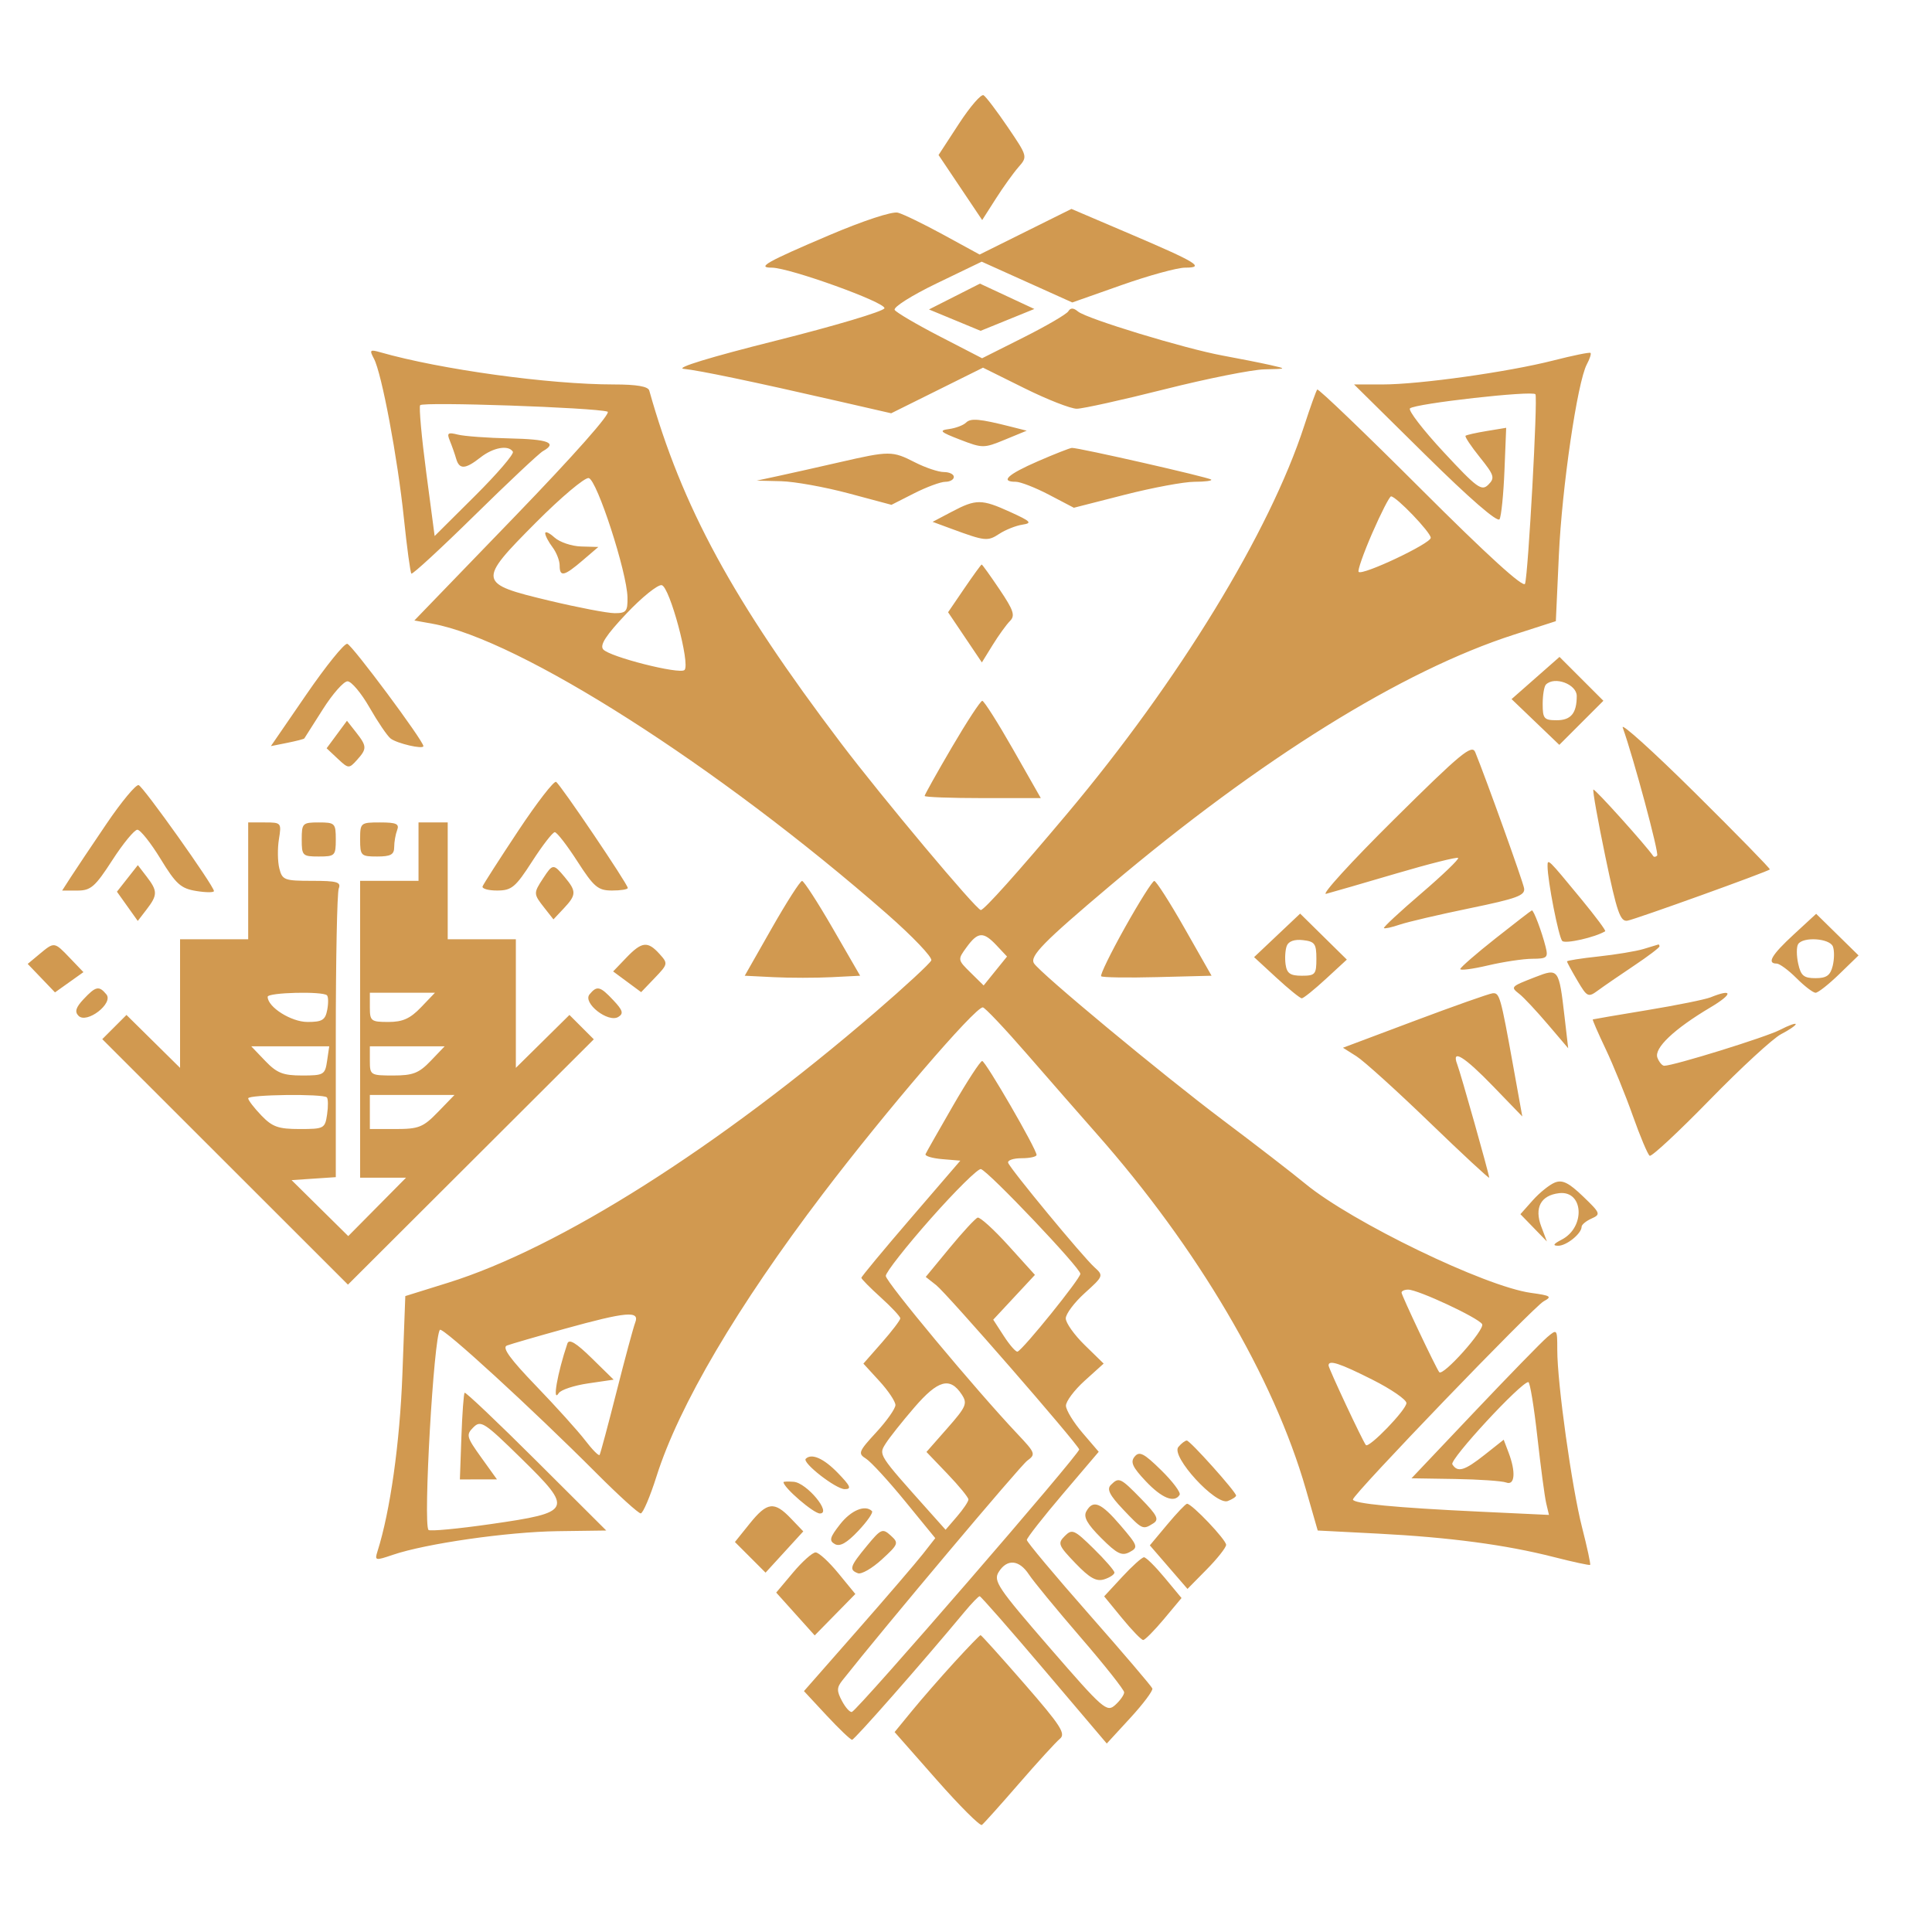
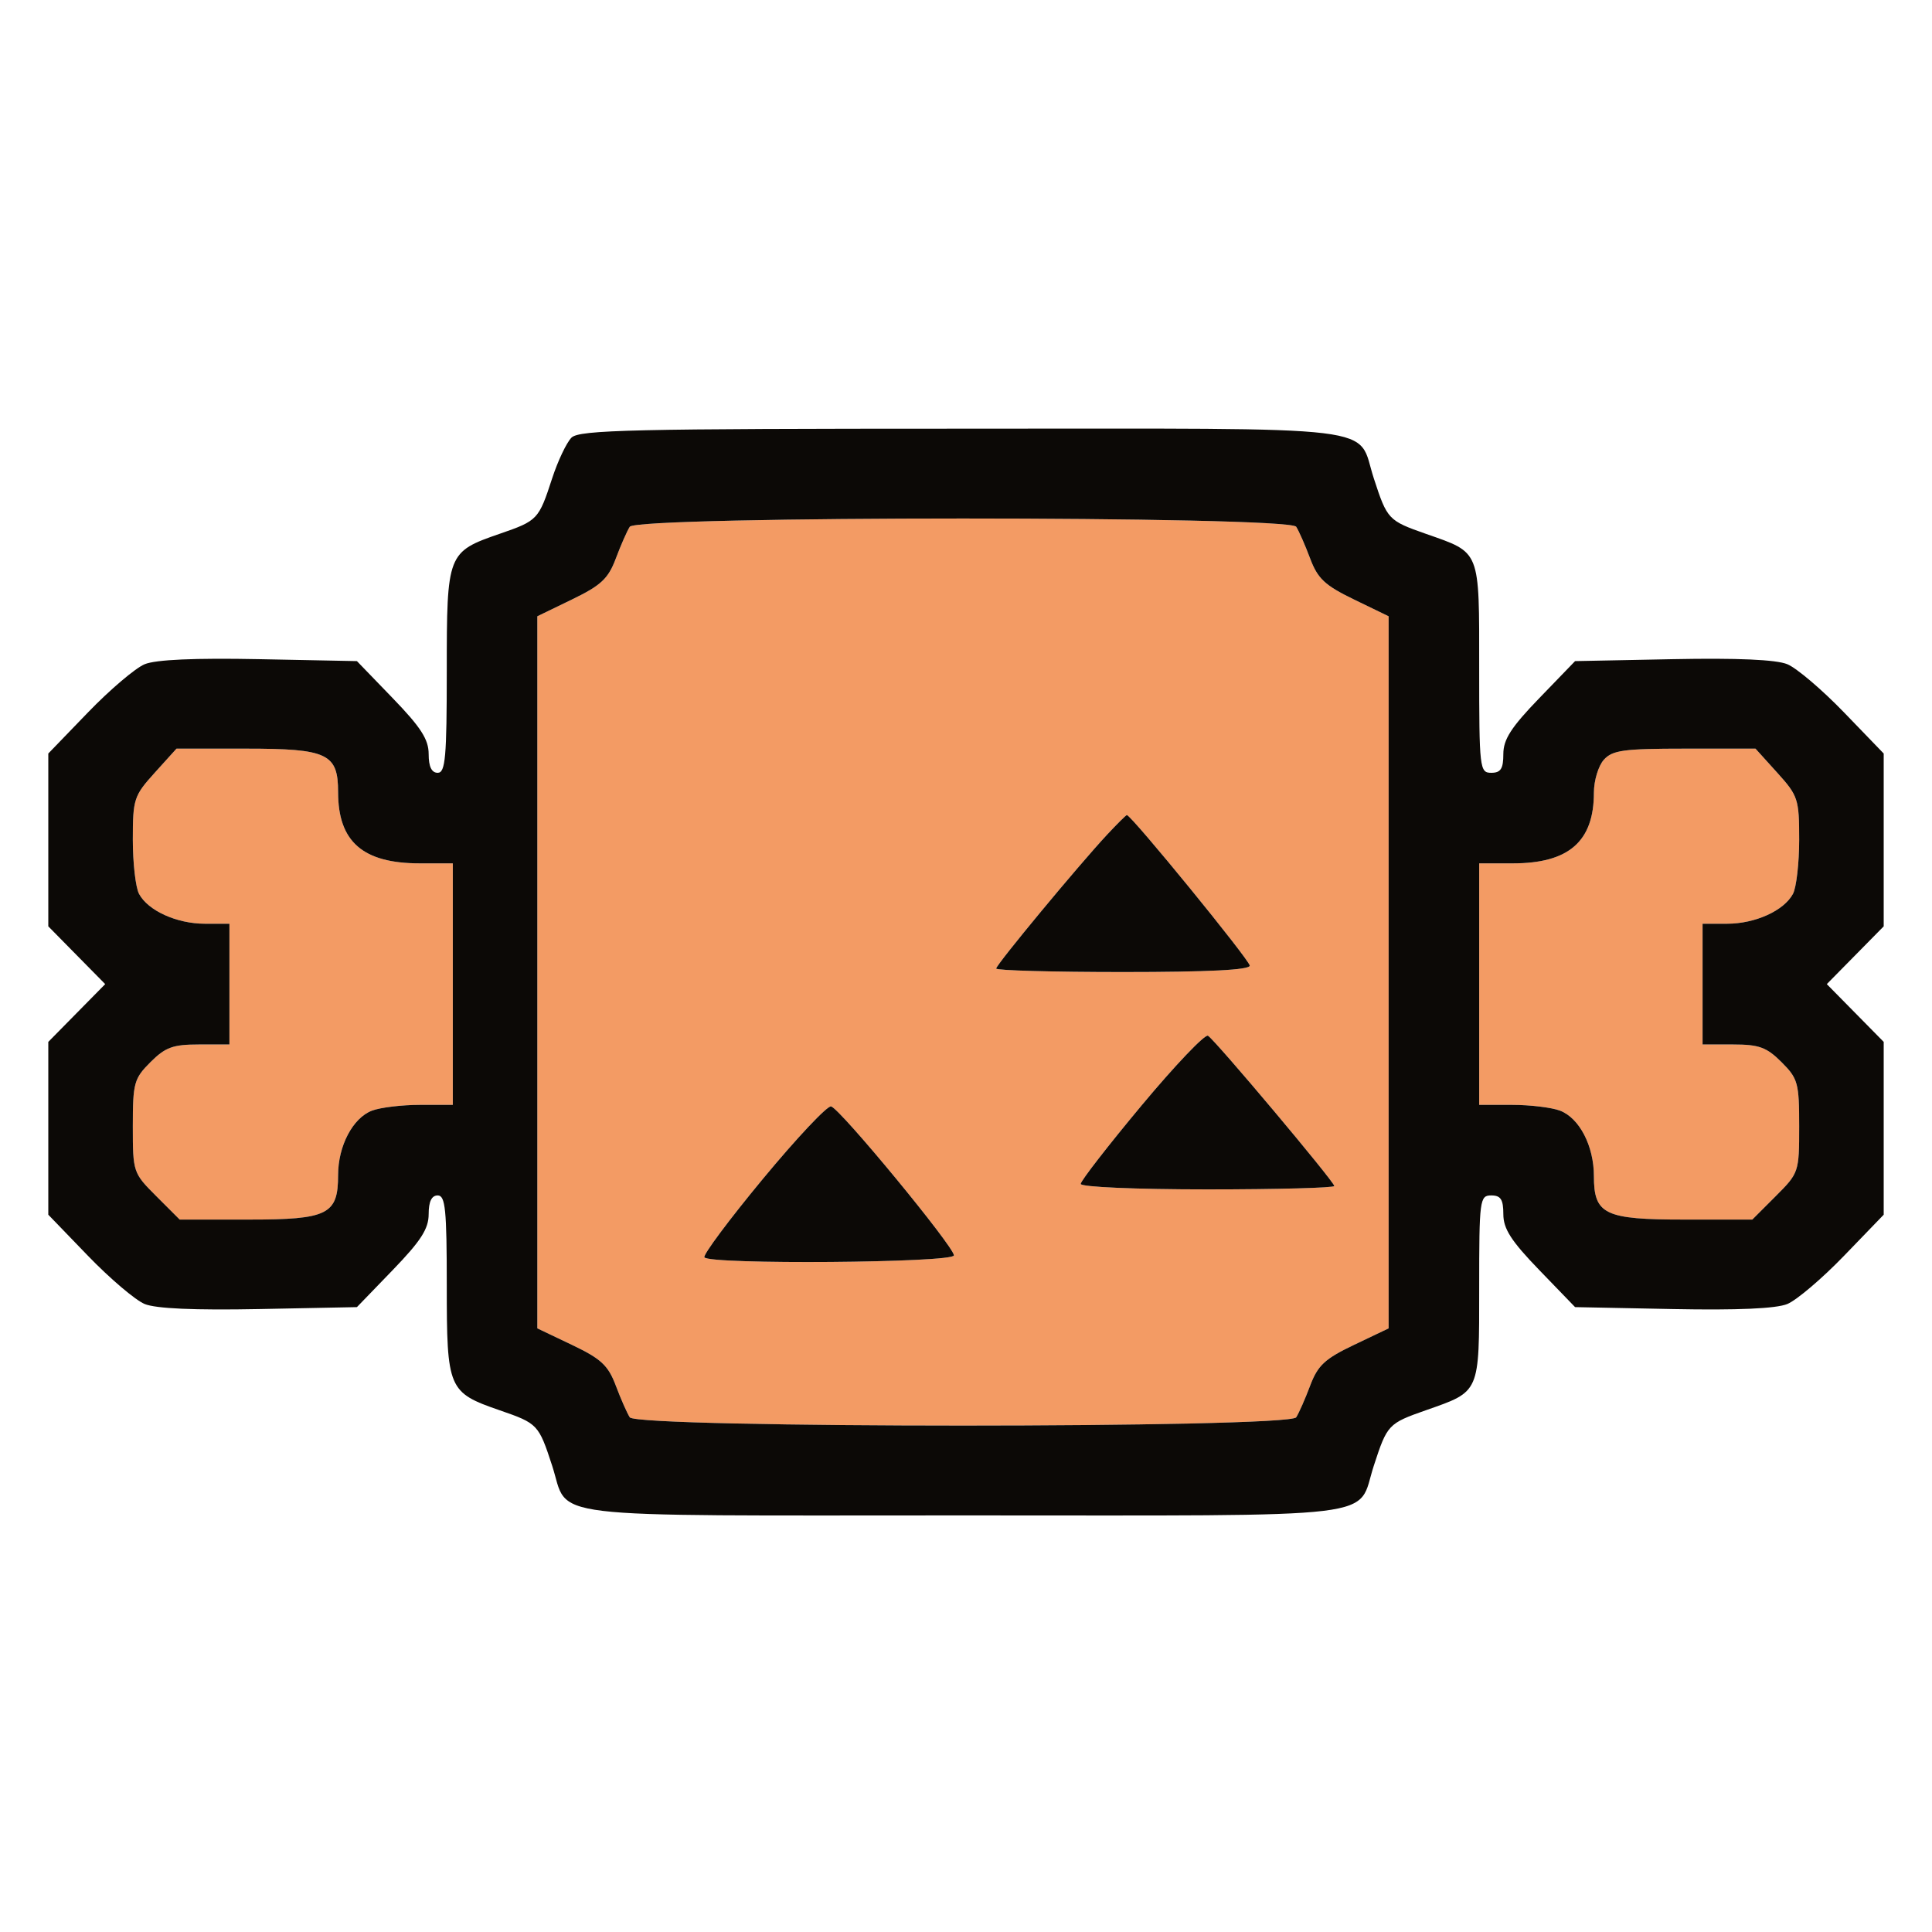
- <svg xmlns="http://www.w3.org/2000/svg" width="397" height="397" viewBox="0 0 397 397" version="1.1">
-   <path d="M 197.041 25.437 L 192.860 31.854 197.343 38.537 L 201.826 45.220 204.608 40.860 C 206.139 38.462, 208.245 35.526, 209.290 34.335 C 211.175 32.186, 211.159 32.124, 207.100 26.147 C 204.850 22.834, 202.608 19.875, 202.116 19.572 C 201.624 19.268, 199.341 21.907, 197.041 25.437 M 170.303 48.369 C 157.523 53.809, 155.417 55, 158.581 55 C 162.213 55, 182.108 62.173, 181.738 63.349 C 181.539 63.982, 171.504 66.975, 159.438 70 C 145.920 73.389, 138.651 75.614, 140.500 75.796 C 143.701 76.112, 154.755 78.422, 172.313 82.446 L 183.127 84.924 192.561 80.238 L 201.994 75.551 210.512 79.776 C 215.196 82.099, 220.035 83.996, 221.265 83.990 C 222.494 83.985, 230.623 82.185, 239.330 79.990 C 248.036 77.796, 257.261 75.953, 259.830 75.897 C 264.471 75.794, 264.478 75.788, 261 75.003 C 259.075 74.569, 254.689 73.698, 251.254 73.068 C 243.466 71.641, 223.310 65.503, 221.514 64.012 C 220.566 63.225, 219.985 63.215, 219.513 63.979 C 219.147 64.571, 215.014 66.981, 210.329 69.336 L 201.809 73.617 193.155 69.147 C 188.395 66.689, 184.207 64.233, 183.850 63.691 C 183.489 63.144, 187.327 60.714, 192.462 58.237 L 201.724 53.770 211.033 57.961 L 220.341 62.152 230.482 58.576 C 236.060 56.609, 241.923 55, 243.512 55 C 247.695 55, 245.986 53.948, 232.334 48.122 L 220.169 42.929 210.733 47.617 L 201.297 52.304 193.898 48.263 C 189.829 46.040, 185.600 43.987, 184.500 43.700 C 183.336 43.396, 177.403 45.348, 170.303 48.369 M 196.129 60.934 L 190.893 63.588 196.197 65.785 L 201.500 67.982 207.022 65.737 L 212.544 63.491 206.955 60.886 L 201.365 58.281 196.129 60.934 M 76.834 73.690 C 78.434 76.680, 81.706 94.101, 82.993 106.484 C 83.621 112.525, 84.315 117.648, 84.535 117.868 C 84.755 118.088, 90.605 112.697, 97.535 105.886 C 104.465 99.076, 110.779 93.143, 111.567 92.702 C 114.616 90.996, 112.688 90.257, 104.750 90.088 C 100.213 89.991, 95.414 89.639, 94.086 89.306 C 92.013 88.786, 91.781 88.969, 92.449 90.600 C 92.877 91.645, 93.453 93.287, 93.730 94.250 C 94.383 96.520, 95.601 96.459, 98.727 94 C 101.351 91.936, 104.499 91.380, 105.390 92.822 C 105.670 93.275, 102.167 97.357, 97.606 101.895 L 89.313 110.145 87.587 97.089 C 86.638 89.908, 86.074 83.688, 86.332 83.266 C 86.788 82.525, 122.127 83.739, 124.844 84.589 C 125.651 84.841, 117.997 93.489, 105.667 106.255 L 85.146 127.500 88.823 128.160 C 106.733 131.377, 147.567 157.431, 182.180 187.728 C 187.504 192.388, 191.638 196.718, 191.366 197.351 C 191.094 197.983, 185.951 202.739, 179.937 207.920 C 147.589 235.787, 114.984 256.444, 92.076 263.586 L 83.285 266.326 82.686 282.413 C 82.161 296.506, 80.186 310.537, 77.563 318.800 C 76.963 320.692, 77.118 320.726, 80.716 319.498 C 87.477 317.190, 104.263 314.778, 114.539 314.637 L 124.578 314.500 110.203 300.169 C 102.297 292.288, 95.669 285.997, 95.475 286.191 C 95.281 286.385, 94.983 290.472, 94.811 295.273 L 94.500 304.002 98.312 304.001 L 102.124 304 98.874 299.474 C 95.857 295.273, 95.742 294.830, 97.269 293.302 C 98.797 291.774, 99.502 292.231, 107.094 299.672 C 117.887 310.250, 117.652 310.761, 100.902 313.172 C 94.140 314.145, 88.359 314.691, 88.054 314.385 C 86.919 313.244, 89.133 274.534, 90.406 273.260 C 91.001 272.666, 109.325 289.457, 122.588 302.750 C 127.115 307.288, 131.197 310.992, 131.660 310.982 C 132.122 310.972, 133.584 307.542, 134.908 303.359 C 139.511 288.823, 151.524 268.424, 169.091 245.317 C 181.946 228.408, 200.304 207, 201.950 207 C 202.362 207, 206.480 211.354, 211.100 216.675 C 215.720 221.995, 222.113 229.308, 225.307 232.925 C 246.073 256.439, 261.733 283.037, 268.330 306 L 270.772 314.500 283.136 315.137 C 297.880 315.897, 309.435 317.435, 319.271 319.947 C 323.247 320.963, 326.613 321.690, 326.751 321.562 C 326.890 321.435, 326.146 317.981, 325.099 313.887 C 322.989 305.637, 320 284.259, 320 277.418 C 320 273.081, 319.971 273.044, 317.942 274.760 C 316.810 275.717, 310.070 282.636, 302.964 290.135 L 290.044 303.770 299.014 303.913 C 303.947 303.992, 308.662 304.317, 309.492 304.635 C 311.287 305.324, 311.518 302.493, 309.994 298.485 L 308.989 295.841 305.101 298.920 C 300.933 302.221, 299.515 302.642, 298.436 300.896 C 297.827 299.911, 312.534 284, 314.054 284 C 314.384 284, 315.218 289.063, 315.906 295.250 C 316.594 301.438, 317.412 307.579, 317.724 308.898 L 318.291 311.295 303.895 310.617 C 286.705 309.806, 277.996 308.966, 278.010 308.121 C 278.028 307.044, 315.079 268.553, 317.206 267.402 C 318.991 266.436, 318.678 266.228, 314.602 265.669 C 305.181 264.378, 277.753 251.111, 268.208 243.228 C 265.619 241.090, 258.014 235.220, 251.309 230.184 C 238.935 220.890, 213.707 199.952, 212.468 197.949 C 211.557 196.474, 214.398 193.577, 228.110 182.003 C 259.059 155.880, 288.125 137.812, 311.103 130.413 L 319.705 127.643 320.325 114.072 C 320.961 100.135, 324.135 78.485, 326.073 74.864 C 326.672 73.745, 327.013 72.689, 326.831 72.517 C 326.649 72.346, 323.213 73.046, 319.196 74.072 C 309.924 76.440, 291.685 79, 284.087 79 L 278.242 79 292.865 93.439 C 301.994 102.453, 307.734 107.432, 308.141 106.689 C 308.500 106.035, 308.953 101.542, 309.147 96.704 L 309.500 87.909 305.500 88.569 C 303.300 88.931, 301.342 89.372, 301.150 89.548 C 300.957 89.724, 302.279 91.709, 304.088 93.960 C 307.049 97.645, 307.223 98.205, 305.836 99.592 C 304.450 100.979, 303.533 100.311, 296.632 92.882 C 292.416 88.345, 289.312 84.311, 289.734 83.919 C 290.805 82.920, 315.005 80.198, 315.512 81.019 C 316.013 81.830, 314.034 117.896, 313.376 119.947 C 313.073 120.891, 305.637 114.126, 291.993 100.493 C 280.488 88.998, 270.894 79.796, 270.673 80.046 C 270.452 80.296, 269.248 83.650, 267.997 87.500 C 260.908 109.324, 242.209 139.921, 219.290 167.198 C 209.152 179.263, 202.219 187, 201.545 187 C 200.646 187, 181.234 163.837, 172.801 152.702 C 150.558 123.332, 140.142 104.172, 133.414 80.250 C 133.176 79.404, 130.824 79, 126.137 79 C 112.839 79, 90.524 75.924, 78.137 72.383 C 76.021 71.778, 75.884 71.915, 76.834 73.690 M 198.500 86.848 C 197.950 87.388, 196.375 87.981, 195 88.165 C 192.862 88.452, 193.191 88.767, 197.271 90.341 C 201.903 92.128, 202.170 92.128, 206.508 90.341 L 210.975 88.500 207.738 87.681 C 201.263 86.044, 199.481 85.883, 198.500 86.848 M 213.262 94.787 C 207.054 97.487, 205.428 99, 208.734 99 C 209.688 99, 212.762 100.201, 215.565 101.668 L 220.661 104.337 231.114 101.668 C 236.863 100.201, 243.314 99, 245.450 99 C 247.586 99, 249.131 98.797, 248.883 98.550 C 248.412 98.078, 221.574 91.973, 220.257 92.037 C 219.841 92.058, 216.693 93.295, 213.262 94.787 M 172.500 94.989 C 168.100 95.998, 162.475 97.260, 160 97.792 L 155.500 98.760 160.500 98.883 C 163.250 98.951, 169.479 100.071, 174.341 101.371 L 183.183 103.736 187.841 101.372 C 190.404 100.072, 193.287 99.006, 194.250 99.004 C 195.213 99.002, 196 98.550, 196 98 C 196 97.450, 195.082 97, 193.960 97 C 192.838 97, 190.156 96.100, 188 95 C 183.342 92.624, 182.808 92.624, 172.500 94.989 M 110.143 107.353 C 98.055 119.496, 98.124 119.899, 112.863 123.423 C 118.791 124.840, 124.846 126, 126.320 126 C 128.689 126, 128.993 125.623, 128.939 122.750 C 128.843 117.588, 122.658 98.558, 120.972 98.235 C 120.163 98.080, 115.289 102.183, 110.143 107.353 M 281.990 109.522 C 280.187 113.659, 278.923 117.257, 279.183 117.516 C 279.981 118.315, 294 111.686, 294 110.510 C 294 109.398, 286.909 102, 285.843 102 C 285.528 102, 283.794 105.385, 281.990 109.522 M 195.569 105.161 L 191.638 107.233 195.569 108.682 C 202.421 111.208, 202.948 111.264, 205.322 109.709 C 206.600 108.871, 208.739 108.018, 210.073 107.813 C 212.176 107.491, 211.849 107.145, 207.623 105.221 C 201.699 102.523, 200.582 102.518, 195.569 105.161 M 112.032 109.595 C 112.049 110.093, 112.724 111.374, 113.532 112.441 C 114.339 113.509, 115 115.196, 115 116.191 C 115 118.623, 115.909 118.424, 119.726 115.157 L 122.951 112.395 119.412 112.295 C 117.465 112.239, 115.001 111.406, 113.936 110.442 C 112.871 109.478, 112.014 109.097, 112.032 109.595 M 198.159 120.906 L 194.818 125.808 198.290 130.964 L 201.762 136.120 203.979 132.534 C 205.198 130.561, 206.797 128.346, 207.531 127.611 C 208.646 126.497, 208.293 125.424, 205.407 121.138 C 203.504 118.312, 201.846 116.001, 201.723 116.002 C 201.601 116.003, 199.997 118.210, 198.159 120.906 M 128.716 126.092 C 124.523 130.528, 123.210 132.548, 123.945 133.434 C 125.217 134.967, 139.694 138.639, 140.660 137.674 C 141.883 136.451, 137.606 120.547, 135.973 120.245 C 135.163 120.095, 131.897 122.726, 128.716 126.092 M 62.956 142.700 L 55.663 153.317 59.009 152.648 C 60.849 152.280, 62.434 151.871, 62.531 151.740 C 62.628 151.608, 64.343 148.912, 66.341 145.750 C 68.340 142.588, 70.623 140, 71.414 140 C 72.206 140, 74.239 142.422, 75.933 145.383 C 77.627 148.343, 79.572 151.208, 80.256 151.749 C 81.543 152.766, 87 154.034, 87 153.317 C 87 152.210, 72.316 132.472, 71.358 132.292 C 70.748 132.177, 66.967 136.861, 62.956 142.700 M 315.534 139.322 L 310.607 143.657 315.512 148.357 L 320.417 153.057 324.945 148.528 L 329.474 144 324.967 139.493 L 320.460 134.987 315.534 139.322 M 317.667 140.667 C 317.300 141.033, 317 142.833, 317 144.667 C 317 147.676, 317.281 148, 319.893 148 C 322.808 148, 324 146.556, 324 143.025 C 324 140.595, 319.437 138.896, 317.667 140.667 M 195.595 153.556 C 192.518 158.812, 190 163.312, 190 163.556 C 190 163.800, 195.371 164, 201.936 164 L 213.872 164 208.186 154.010 C 205.059 148.516, 202.205 144.016, 201.845 144.010 C 201.485 144.005, 198.672 148.300, 195.595 153.556 M 69.207 150.934 L 67.117 153.761 69.389 155.896 C 71.593 157.966, 71.713 157.975, 73.331 156.187 C 75.436 153.861, 75.419 153.348, 73.148 150.461 L 71.297 148.107 69.207 150.934 M 333.447 149.500 C 335.701 155.819, 340.958 175.375, 340.519 175.814 C 340.234 176.100, 339.874 176.146, 339.720 175.917 C 338.287 173.782, 327.675 161.992, 327.418 162.249 C 327.233 162.434, 328.342 168.641, 329.882 176.042 C 332.265 187.490, 332.944 189.453, 334.433 189.185 C 336.161 188.874, 363.191 179.142, 363.678 178.656 C 363.816 178.518, 356.910 171.451, 348.331 162.952 C 339.752 154.454, 333.054 148.400, 333.447 149.500 M 286.426 168.404 C 277.667 177.085, 271.400 183.954, 272.500 183.668 C 273.600 183.381, 280.058 181.510, 286.852 179.509 C 293.645 177.507, 299.395 176.062, 299.629 176.296 C 299.863 176.530, 296.460 179.802, 292.067 183.567 C 287.673 187.331, 284.213 190.546, 284.377 190.710 C 284.541 190.875, 285.986 190.559, 287.588 190.009 C 289.190 189.459, 295.675 187.943, 302 186.639 C 311.745 184.631, 313.451 184.001, 313.177 182.510 C 312.899 180.992, 305.419 160.163, 303.140 154.560 C 302.459 152.885, 300.175 154.777, 286.426 168.404 M 106.491 170.722 C 102.646 176.520, 99.350 181.655, 99.167 182.132 C 98.983 182.609, 100.333 182.996, 102.167 182.991 C 105.141 182.983, 105.916 182.336, 109.360 176.991 C 111.483 173.696, 113.571 171, 114 171 C 114.429 171, 116.517 173.696, 118.640 176.991 C 122.051 182.286, 122.878 182.984, 125.750 182.991 C 127.537 182.996, 129 182.760, 129 182.467 C 129 181.675, 115.189 161.235, 114.270 160.667 C 113.836 160.399, 110.336 164.924, 106.491 170.722 M 21.905 169.250 C 18.828 173.788, 15.514 178.738, 14.540 180.250 L 12.770 183 15.907 183 C 18.657 183, 19.541 182.230, 23.083 176.750 C 25.305 173.313, 27.620 170.500, 28.228 170.500 C 28.837 170.500, 30.983 173.198, 32.998 176.496 C 36.166 181.682, 37.157 182.573, 40.331 183.089 C 42.349 183.417, 43.983 183.419, 43.962 183.093 C 43.889 181.940, 29.470 161.657, 28.493 161.331 C 27.947 161.149, 24.982 164.713, 21.905 169.250 M 51 181 L 51 193 44 193 L 37 193 37 206.216 L 37 219.432 31.494 213.994 L 25.988 208.557 23.502 211.044 L 21.015 213.530 46.258 238.753 L 71.500 263.976 96.759 238.770 L 122.018 213.564 119.515 211.060 L 117.012 208.557 111.506 213.994 L 106 219.432 106 206.216 L 106 193 99 193 L 92 193 92 181 L 92 169 89 169 L 86 169 86 175 L 86 181 80 181 L 74 181 74 211.500 L 74 242 78.719 242 L 83.437 242 77.499 248.001 L 71.560 254.002 65.739 248.251 L 59.917 242.500 64.459 242.195 L 69 241.890 69 213.027 C 69 197.152, 69.273 183.452, 69.607 182.582 C 70.120 181.246, 69.267 181, 64.126 181 C 58.432 181, 57.997 180.835, 57.397 178.446 C 57.044 177.041, 57.008 174.341, 57.315 172.446 C 57.862 169.078, 57.796 169, 54.437 169 L 51 169 51 181 M 62 172.500 C 62 175.833, 62.167 176, 65.500 176 C 68.833 176, 69 175.833, 69 172.500 C 69 169.167, 68.833 169, 65.500 169 C 62.167 169, 62 169.167, 62 172.500 M 74 172.500 C 74 175.833, 74.167 176, 77.500 176 C 80.284 176, 81 175.607, 81 174.082 C 81 173.027, 81.273 171.452, 81.607 170.582 C 82.100 169.298, 81.441 169, 78.107 169 C 74.080 169, 74 169.068, 74 172.500 M 318 177.968 C 318 180.947, 320.274 192.551, 321.014 193.351 C 321.623 194.009, 327.804 192.612, 329.846 191.355 C 330.036 191.238, 327.848 188.298, 324.983 184.821 C 318.061 176.419, 318 176.359, 318 177.968 M 26.176 180.504 L 24.029 183.232 26.169 186.237 L 28.309 189.242 30.132 186.871 C 32.406 183.914, 32.407 183.087, 30.139 180.138 L 28.322 177.775 26.176 180.504 M 111.615 180.465 C 109.594 183.549, 109.600 183.675, 111.863 186.553 L 113.726 188.921 115.863 186.646 C 118.450 183.892, 118.473 183.146, 116.056 180.250 C 113.717 177.446, 113.589 177.452, 111.615 180.465 M 158.581 190.750 L 153.034 200.500 159.017 200.798 C 162.308 200.961, 167.643 200.961, 170.873 200.798 L 176.746 200.500 171.123 190.771 C 168.030 185.420, 165.191 181.032, 164.814 181.021 C 164.436 181.009, 161.631 185.387, 158.581 190.750 M 231.156 190.595 C 228.217 195.848, 226.020 200.353, 226.274 200.607 C 226.527 200.861, 231.735 200.940, 237.848 200.784 L 248.960 200.500 243.417 190.750 C 240.368 185.387, 237.564 181.010, 237.186 181.022 C 236.809 181.034, 234.095 185.342, 231.156 190.595 M 307.317 192.822 C 303.366 195.945, 300.104 198.778, 300.067 199.119 C 300.030 199.459, 302.587 199.129, 305.750 198.384 C 308.913 197.640, 313.011 197.024, 314.858 197.016 C 317.923 197.001, 318.163 196.785, 317.600 194.544 C 316.819 191.430, 315.135 186.978, 314.775 187.072 C 314.624 187.111, 311.268 189.699, 307.317 192.822 M 262.430 192.208 L 257.697 196.680 262.285 200.909 C 264.808 203.235, 267.155 205.138, 267.500 205.138 C 267.845 205.138, 270.068 203.348, 272.441 201.161 L 276.756 197.184 271.959 192.460 L 267.163 187.736 262.430 192.208 M 368.599 192.016 C 364.045 196.213, 362.994 198, 365.077 198 C 365.669 198, 367.504 199.350, 369.154 201 C 370.804 202.650, 372.569 204, 373.076 204 C 373.583 204, 375.777 202.273, 377.952 200.162 L 381.907 196.325 377.552 192.051 L 373.197 187.777 368.599 192.016 M 198.626 194.634 C 196.761 197.192, 196.766 197.220, 199.438 199.853 L 202.125 202.500 204.527 199.527 L 206.930 196.555 204.791 194.277 C 202.070 191.382, 200.949 191.447, 198.626 194.634 M 264.415 194.360 C 264.100 195.182, 263.990 196.900, 264.171 198.177 C 264.432 200.018, 265.122 200.500, 267.500 200.500 C 270.262 200.500, 270.500 200.222, 270.500 197 C 270.500 193.923, 270.167 193.462, 267.744 193.183 C 265.996 192.982, 264.779 193.412, 264.415 194.360 M 369.485 194.024 C 369.137 194.588, 369.146 196.388, 369.505 198.024 C 370.047 200.491, 370.655 201, 373.060 201 C 375.321 201, 376.100 200.448, 376.589 198.502 C 376.934 197.128, 376.956 195.328, 376.639 194.502 C 375.985 192.798, 370.470 192.430, 369.485 194.024 M 8.096 196.068 L 5.692 198.070 8.496 200.996 L 11.300 203.923 14.222 201.842 L 17.145 199.761 14.385 196.880 C 11.136 193.488, 11.186 193.495, 8.096 196.068 M 128.683 196.809 L 125.992 199.618 128.870 201.746 L 131.747 203.873 134.544 200.954 C 137.269 198.109, 137.294 197.983, 135.516 196.017 C 133.084 193.330, 131.883 193.469, 128.683 196.809 M 337.707 195.011 C 336.171 195.472, 332.008 196.161, 328.457 196.542 C 324.906 196.922, 322 197.380, 322 197.559 C 322 197.739, 322.955 199.505, 324.123 201.483 C 326.143 204.907, 326.348 205.005, 328.373 203.517 C 329.543 202.656, 332.863 200.374, 335.750 198.445 C 338.637 196.517, 341 194.727, 341 194.469 C 341 194.211, 340.887 194.039, 340.750 194.086 C 340.613 194.133, 339.243 194.549, 337.707 195.011 M 315.500 200.766 C 310.379 202.759, 310.351 202.789, 312.228 204.260 C 313.098 204.942, 315.708 207.728, 318.027 210.451 L 322.243 215.403 321.496 208.951 C 320.345 199.019, 320.266 198.912, 315.500 200.766 M 17.181 205.307 C 15.576 207.016, 15.306 207.906, 16.139 208.739 C 17.839 210.439, 23.380 206.163, 21.857 204.327 C 20.344 202.504, 19.685 202.642, 17.181 205.307 M 121.143 204.327 C 119.676 206.096, 124.979 210.249, 127.061 208.962 C 128.179 208.271, 127.984 207.611, 126.049 205.553 C 123.311 202.637, 122.677 202.479, 121.143 204.327 M 55 204.826 C 55 206.946, 59.839 210, 63.198 210 C 66.202 210, 66.842 209.608, 67.240 207.524 C 67.501 206.161, 67.478 204.811, 67.190 204.524 C 66.322 203.655, 55 203.936, 55 204.826 M 76 207 C 76 209.809, 76.243 210, 79.813 210 C 82.744 210, 84.290 209.306, 86.500 207 L 89.374 204 82.687 204 L 76 204 76 207 M 290.730 209.750 L 275.960 215.298 278.730 217.047 C 280.254 218.010, 287.021 224.130, 293.770 230.649 C 300.518 237.167, 306.028 242.275, 306.013 242 C 305.970 241.176, 300.160 220.581, 299.447 218.722 C 298.178 215.416, 300.852 217.046, 306.809 223.210 L 312.811 229.419 310.924 218.960 C 308.364 204.769, 308.143 203.985, 306.731 204.102 C 306.054 204.157, 298.854 206.699, 290.730 209.750 M 351.500 204.937 C 350.400 205.382, 344.550 206.565, 338.500 207.564 C 332.450 208.563, 327.409 209.424, 327.297 209.476 C 327.185 209.529, 328.370 212.256, 329.930 215.536 C 331.489 218.816, 334.006 225, 335.522 229.277 C 337.038 233.554, 338.598 237.252, 338.989 237.493 C 339.380 237.735, 344.936 232.563, 351.336 225.999 C 357.736 219.436, 364.329 213.364, 365.986 212.507 C 367.644 211.650, 369 210.724, 369 210.449 C 369 210.174, 367.538 210.705, 365.750 211.630 C 362.855 213.128, 343.915 219, 341.978 219 C 341.558 219, 340.928 218.256, 340.579 217.346 C 339.830 215.395, 343.990 211.449, 351.500 206.989 C 356.135 204.236, 356.135 203.060, 351.500 204.937 M 54.500 218 C 56.895 220.500, 58.157 221, 62.074 221 C 66.531 221, 66.796 220.845, 67.213 218 L 67.654 215 59.640 215 L 51.626 215 54.500 218 M 76 218 C 76 220.918, 76.132 221, 80.813 221 C 84.855 221, 86.086 220.520, 88.500 218 L 91.374 215 83.687 215 L 76 215 76 218 M 195.825 227.217 C 192.896 232.287, 190.360 236.758, 190.188 237.153 C 190.016 237.549, 191.554 238.013, 193.604 238.186 L 197.333 238.500 187.166 250.317 C 181.575 256.817, 177 262.331, 177 262.570 C 177 262.809, 178.800 264.631, 181 266.619 C 183.200 268.607, 185 270.534, 185 270.903 C 185 271.271, 183.294 273.515, 181.209 275.888 L 177.417 280.204 180.709 283.797 C 182.519 285.774, 184 287.988, 184 288.718 C 184 289.448, 182.227 291.968, 180.060 294.319 C 176.417 298.271, 176.257 298.680, 177.943 299.732 C 178.946 300.358, 182.560 304.290, 185.975 308.470 L 192.185 316.069 189.673 319.284 C 188.292 321.053, 182.221 328.125, 176.182 335 L 165.202 347.500 169.851 352.500 C 172.408 355.250, 174.766 357.500, 175.092 357.500 C 175.597 357.500, 189.495 341.692, 198.185 331.232 C 199.662 329.454, 201.066 328, 201.305 328 C 201.543 328, 207.518 334.811, 214.582 343.136 L 227.426 358.272 232.257 353.018 C 234.914 350.129, 236.956 347.401, 236.794 346.958 C 236.632 346.514, 230.762 339.634, 223.750 331.670 C 216.738 323.705, 211 316.852, 211 316.440 C 211 316.028, 214.323 311.783, 218.385 307.007 L 225.771 298.323 222.423 294.412 C 220.582 292.260, 219.058 289.765, 219.038 288.866 C 219.017 287.968, 220.752 285.650, 222.893 283.715 L 226.787 280.198 222.893 276.396 C 220.752 274.305, 219 271.838, 219 270.913 C 219 269.989, 220.762 267.641, 222.916 265.695 C 226.762 262.221, 226.797 262.126, 224.883 260.394 C 222.454 258.196, 207.620 240.240, 207.167 238.949 C 206.983 238.427, 208.221 238, 209.917 238 C 211.613 238, 213 237.695, 213 237.322 C 213 236.130, 202.528 218.043, 201.825 218.021 C 201.454 218.009, 198.754 222.148, 195.825 227.217 M 51 225.695 C 51 226.078, 52.209 227.653, 53.687 229.195 C 55.957 231.564, 57.182 232, 61.574 232 C 66.588 232, 66.789 231.893, 67.214 228.994 C 67.457 227.341, 67.433 225.766, 67.161 225.494 C 66.389 224.723, 51 224.914, 51 225.695 M 76 228.500 L 76 232 81.304 232 C 86.053 232, 86.963 231.634, 90 228.500 L 93.392 225 84.696 225 L 76 225 76 228.500 M 191.250 250.417 C 186.162 256.168, 182.007 261.464, 182.016 262.187 C 182.032 263.422, 200.485 285.568, 209.057 294.639 C 212.768 298.566, 212.872 298.847, 211.095 300.139 C 209.662 301.181, 181.736 334.370, 173.099 345.296 C 171.923 346.784, 171.912 347.467, 173.031 349.557 C 173.763 350.926, 174.677 351.923, 175.062 351.773 C 176.412 351.247, 222.022 298.567, 221.762 297.834 C 221.285 296.488, 194.589 265.822, 192.386 264.089 L 190.227 262.390 195.126 256.445 C 197.821 253.175, 200.415 250.368, 200.890 250.207 C 201.366 250.047, 204.210 252.628, 207.211 255.943 L 212.666 261.972 208.381 266.573 L 204.096 271.175 206.298 274.574 C 207.509 276.443, 208.770 277.867, 209.101 277.737 C 210.271 277.275, 222 262.739, 222 261.750 C 222 260.541, 203.073 240.615, 201.560 240.231 C 200.977 240.083, 196.338 244.667, 191.250 250.417 M 319.500 242.997 C 318.400 243.434, 316.358 245.076, 314.962 246.646 L 312.424 249.500 315.145 252.303 L 317.866 255.105 316.704 252.027 C 315.250 248.175, 316.608 245.631, 320.358 245.183 C 325.414 244.579, 325.842 252.185, 320.896 254.735 C 319.191 255.614, 318.984 255.975, 320.179 255.985 C 321.891 256, 325 253.483, 325 252.081 C 325 251.655, 325.918 250.896, 327.040 250.395 C 328.973 249.533, 328.881 249.293, 325.290 245.843 C 322.356 243.024, 321.048 242.381, 319.500 242.997 M 288 265.611 C 288 266.176, 294.990 280.939, 295.737 281.952 C 296.468 282.942, 305.214 273.155, 304.553 272.087 C 303.739 270.768, 291.373 265, 289.362 265 C 288.613 265, 288 265.275, 288 265.611 M 116.064 273.041 C 110.324 274.630, 104.970 276.181, 104.165 276.490 C 103.114 276.893, 104.797 279.225, 110.145 284.776 C 114.238 289.024, 118.782 294.061, 120.241 295.970 C 121.700 297.878, 123.035 299.228, 123.206 298.970 C 123.378 298.711, 124.944 292.875, 126.686 286 C 128.429 279.125, 130.160 272.712, 130.534 271.750 C 131.489 269.291, 128.725 269.538, 116.064 273.041 M 116.590 276.076 C 114.535 282.160, 113.442 288.426, 114.811 286.271 C 115.241 285.595, 117.955 284.695, 120.843 284.271 L 126.094 283.500 121.582 279.076 C 118.378 275.935, 116.931 275.065, 116.590 276.076 M 273 280.578 C 273 281.186, 280.031 296.184, 280.668 296.935 C 281.288 297.666, 289 289.682, 289 288.310 C 289 287.603, 285.861 285.444, 282.025 283.513 C 275.270 280.111, 273 279.373, 273 280.578 M 187.887 289.210 C 185.377 292.119, 182.718 295.471, 181.978 296.659 C 180.532 298.980, 180.402 298.777, 190.803 310.423 L 194.306 314.345 196.653 311.617 C 197.944 310.116, 199 308.544, 199 308.123 C 199 307.702, 197.059 305.332, 194.688 302.857 L 190.375 298.356 194.673 293.472 C 198.563 289.051, 198.843 288.394, 197.621 286.544 C 195.205 282.886, 192.767 283.553, 187.887 289.210 M 242.132 297.341 C 240.547 299.250, 249.829 309.386, 252.296 308.440 C 253.233 308.080, 254 307.577, 254 307.322 C 254 306.570, 244.559 296.026, 243.872 296.013 C 243.527 296.006, 242.744 296.603, 242.132 297.341 M 233.159 299.308 C 232.231 300.426, 232.695 301.457, 235.429 304.357 C 238.744 307.871, 241.320 308.909, 242.398 307.166 C 242.681 306.707, 240.981 304.435, 238.619 302.117 C 235.056 298.620, 234.127 298.142, 233.159 299.308 M 165.572 299.761 C 164.774 300.560, 171.754 306, 173.578 306 C 175.047 306, 174.777 305.366, 172.162 302.667 C 169.258 299.671, 166.763 298.571, 165.572 299.761 M 161 304.561 C 161 305.675, 167.181 311, 168.474 311 C 170.997 311, 165.772 304.686, 163.084 304.488 C 161.938 304.403, 161 304.436, 161 304.561 M 228.254 305.146 C 227.393 306.007, 228.015 307.249, 230.760 310.146 C 234.755 314.362, 234.827 314.395, 236.993 313.026 C 238.225 312.247, 237.796 311.375, 234.540 308.041 C 230.211 303.607, 229.925 303.475, 228.254 305.146 M 154.042 313.098 L 151.016 316.862 154.164 320.010 L 157.312 323.158 161.188 318.917 L 165.064 314.677 162.505 312.005 C 159.091 308.441, 157.632 308.630, 154.042 313.098 M 223.227 310.559 C 222.583 311.709, 223.385 313.150, 226.277 316.041 C 229.537 319.302, 230.524 319.790, 232.126 318.932 C 233.940 317.962, 233.831 317.641, 230.277 313.483 C 226.233 308.754, 224.613 308.082, 223.227 310.559 M 239.850 313.275 L 236.277 317.550 240.144 322.025 L 244.012 326.500 247.957 322.500 C 250.127 320.300, 251.924 318.029, 251.951 317.453 C 251.998 316.442, 244.927 309, 243.920 309 C 243.647 309, 241.815 310.924, 239.850 313.275 M 172.614 313.234 C 170.502 315.933, 170.327 316.603, 171.555 317.291 C 172.589 317.870, 174.019 317.062, 176.364 314.575 C 178.200 312.628, 179.469 310.803, 179.185 310.518 C 177.792 309.125, 174.891 310.324, 172.614 313.234 M 178.115 317.677 C 174.646 321.886, 174.424 322.565, 176.289 323.281 C 176.998 323.553, 179.206 322.283, 181.196 320.459 C 184.640 317.303, 184.728 317.064, 183.022 315.520 C 181.346 314.003, 181.028 314.143, 178.115 317.677 M 218.799 315.629 C 217.296 317.132, 217.464 317.560, 220.987 321.227 C 223.918 324.277, 225.289 325.043, 226.901 324.531 C 228.056 324.165, 229 323.539, 229 323.141 C 229 322.742, 227.071 320.523, 224.713 318.209 C 220.754 314.323, 220.302 314.126, 218.799 315.629 M 162.969 323.127 L 159.500 327.253 163.455 331.654 L 167.410 336.056 171.586 331.801 L 175.761 327.545 172.260 323.273 C 170.335 320.923, 168.237 319, 167.598 319 C 166.960 319, 164.876 320.857, 162.969 323.127 M 230.606 324.015 L 226.891 328.031 230.566 332.515 C 232.587 334.982, 234.541 337, 234.909 337 C 235.276 337, 237.199 335.059, 239.182 332.686 L 242.788 328.372 239.311 324.186 C 237.399 321.884, 235.494 320, 235.078 320 C 234.662 320, 232.649 321.807, 230.606 324.015 M 205.219 323.021 C 204.072 324.857, 205.031 326.282, 215.648 338.523 C 226.751 351.324, 227.432 351.919, 229.170 350.346 C 230.176 349.435, 231 348.269, 231 347.753 C 231 347.238, 226.973 342.152, 222.051 336.451 C 217.129 330.750, 212.353 324.942, 211.436 323.543 C 209.430 320.481, 206.936 320.272, 205.219 323.021 M 196.109 341.571 C 193.309 344.635, 189.400 349.116, 187.423 351.529 L 183.828 355.916 192.455 365.708 C 197.199 371.094, 201.390 375.275, 201.767 375 C 202.143 374.725, 205.574 370.900, 209.389 366.500 C 213.204 362.100, 216.990 357.955, 217.801 357.289 C 219.051 356.262, 217.941 354.544, 210.534 346.039 C 205.725 340.517, 201.658 336, 201.496 336 C 201.334 336, 198.910 338.507, 196.109 341.571" stroke="none" fill="#d19950" fill-rule="evenodd" />
+ <svg xmlns="http://www.w3.org/2000/svg" width="320" height="320" viewBox="0 0 320 320" version="1.1">
+   <path d="M 104.309 87.249 C 103.864 87.937, 102.825 90.299, 102 92.499 C 100.746 95.845, 99.558 96.957, 94.750 99.287 L 89 102.074 89 161.047 L 89 220.020 94.745 222.760 C 99.563 225.058, 100.732 226.145, 101.995 229.501 C 102.823 231.701, 103.864 234.063, 104.309 234.751 C 105.490 236.574, 213.510 236.574, 214.691 234.751 C 215.136 234.063, 216.177 231.701, 217.005 229.501 C 218.268 226.145, 219.437 225.058, 224.255 222.760 L 230 220.020 230 161.047 L 230 102.074 224.250 99.287 C 219.442 96.957, 218.254 95.845, 217 92.499 C 216.175 90.299, 215.136 87.937, 214.691 87.249 C 213.510 85.426, 105.490 85.426, 104.309 87.249 M 25.616 128.003 C 22.180 131.806, 22 132.358, 22 139.069 C 22 142.953, 22.463 146.997, 23.030 148.055 C 24.521 150.841, 29.288 153, 33.950 153 L 38 153 38 163 L 38 173 32.923 173 C 28.645 173, 27.386 173.460, 24.923 175.923 C 22.199 178.647, 22 179.370, 22 186.541 C 22 194.146, 22.045 194.281, 25.882 198.118 L 29.765 202 41.227 202 C 54.322 202, 56 201.162, 56 194.622 C 56 189.797, 58.438 185.164, 61.613 183.957 C 62.997 183.431, 66.576 183, 69.565 183 L 75 183 75 163 L 75 143 69.547 143 C 60.105 143, 56 139.426, 56 131.205 C 56 124.826, 54.256 124, 40.788 124 L 29.233 124 25.616 128.003 M 265.655 125.829 C 264.745 126.835, 264 129.288, 264 131.282 C 264 139.378, 259.843 143, 250.550 143 L 245 143 245 163 L 245 183 250.435 183 C 253.424 183, 257.003 183.431, 258.387 183.957 C 261.601 185.179, 264 189.812, 264 194.795 C 264 201.147, 265.769 202, 278.946 202 L 290.235 202 294.118 198.118 C 297.955 194.281, 298 194.146, 298 186.541 C 298 179.370, 297.801 178.647, 295.077 175.923 C 292.614 173.460, 291.355 173, 287.077 173 L 282 173 282 163 L 282 153 286.050 153 C 290.712 153, 295.479 150.841, 296.970 148.055 C 297.537 146.997, 298 142.953, 298 139.069 C 298 132.358, 297.820 131.806, 294.384 128.003 L 290.767 124 279.039 124 C 268.946 124, 267.079 124.255, 265.655 125.829 M 183.366 138.250 C 178.565 143.406, 165 159.781, 165 160.420 C 165 160.739, 174.450 161, 186 161 C 200.144 161, 207 160.653, 207 159.939 C 207 159.041, 187.377 135, 186.644 135 C 186.506 135, 185.031 136.463, 183.366 138.250 M 189.089 183.089 C 183.540 189.743, 179 195.595, 179 196.093 C 179 196.607, 188.110 197, 200 197 C 211.550 197, 221 196.747, 221 196.439 C 221 195.733, 201.317 172.314, 200.084 171.552 C 199.585 171.244, 194.637 176.435, 189.089 183.089 M 126.361 195.255 C 120.785 201.990, 116.424 207.838, 116.670 208.250 C 117.407 209.485, 158 209.169, 158 207.929 C 158 206.479, 139.101 183.564, 137.650 183.255 C 137.018 183.120, 131.937 188.520, 126.361 195.255" stroke="none" fill="#f39b64" fill-rule="evenodd" />
+   <path d="M 94.656 72.487 C 93.839 73.304, 92.397 76.342, 91.452 79.237 C 89.226 86.062, 89.061 86.237, 82.809 88.397 C 74.087 91.411, 74 91.636, 74 111.111 C 74 125.457, 73.774 128, 72.500 128 C 71.489 128, 71 126.989, 71 124.900 C 71 122.472, 69.713 120.469, 65.058 115.650 L 59.116 109.500 42.935 109.179 C 32.237 108.968, 25.806 109.252, 23.956 110.018 C 22.416 110.656, 18.196 114.244, 14.578 117.992 L 8 124.806 8 139.118 L 8 153.431 12.712 158.216 L 17.425 163 12.712 167.784 L 8 172.569 8 186.882 L 8 201.194 14.578 208.008 C 18.196 211.756, 22.416 215.344, 23.956 215.982 C 25.806 216.748, 32.237 217.032, 42.935 216.821 L 59.116 216.500 65.058 210.350 C 69.713 205.531, 71 203.528, 71 201.100 C 71 199.011, 71.489 198, 72.500 198 C 73.766 198, 74 200.321, 74 212.889 C 74 230.119, 74.219 230.634, 82.809 233.603 C 89.061 235.763, 89.226 235.938, 91.452 242.763 C 94.383 251.747, 88.211 251, 159.500 251 C 230.789 251, 224.617 251.747, 227.548 242.763 C 229.773 235.943, 229.936 235.770, 236.191 233.574 C 245.185 230.417, 245 230.843, 245 213.345 C 245 198.667, 245.087 198, 247 198 C 248.570 198, 249 198.667, 249 201.100 C 249 203.528, 250.287 205.531, 254.942 210.350 L 260.884 216.500 277.065 216.821 C 287.763 217.032, 294.194 216.748, 296.044 215.982 C 297.584 215.344, 301.804 211.756, 305.422 208.008 L 312 201.194 312 186.882 L 312 172.569 307.288 167.784 L 302.575 163 307.288 158.216 L 312 153.431 312 139.118 L 312 124.806 305.422 117.992 C 301.804 114.244, 297.584 110.656, 296.044 110.018 C 294.194 109.252, 287.763 108.968, 277.065 109.179 L 260.884 109.500 254.942 115.650 C 250.287 120.469, 249 122.472, 249 124.900 C 249 127.333, 248.570 128, 247 128 C 245.077 128, 245 127.333, 245 110.655 C 245 90.902, 245.283 91.617, 236.191 88.426 C 229.936 86.230, 229.773 86.057, 227.548 79.237 C 224.617 70.253, 230.789 71, 159.500 71 C 104.769 71, 95.940 71.202, 94.656 72.487 M 104.309 87.249 C 103.864 87.937, 102.825 90.299, 102 92.499 C 100.746 95.845, 99.558 96.957, 94.750 99.287 L 89 102.074 89 161.047 L 89 220.020 94.745 222.760 C 99.563 225.058, 100.732 226.145, 101.995 229.501 C 102.823 231.701, 103.864 234.063, 104.309 234.751 C 105.490 236.574, 213.510 236.574, 214.691 234.751 C 215.136 234.063, 216.177 231.701, 217.005 229.501 C 218.268 226.145, 219.437 225.058, 224.255 222.760 L 230 220.020 230 161.047 L 230 102.074 224.250 99.287 C 219.442 96.957, 218.254 95.845, 217 92.499 C 216.175 90.299, 215.136 87.937, 214.691 87.249 C 213.510 85.426, 105.490 85.426, 104.309 87.249 M 25.616 128.003 C 22.180 131.806, 22 132.358, 22 139.069 C 22 142.953, 22.463 146.997, 23.030 148.055 C 24.521 150.841, 29.288 153, 33.950 153 L 38 153 38 163 L 38 173 32.923 173 C 28.645 173, 27.386 173.460, 24.923 175.923 C 22.199 178.647, 22 179.370, 22 186.541 C 22 194.146, 22.045 194.281, 25.882 198.118 L 29.765 202 41.227 202 C 54.322 202, 56 201.162, 56 194.622 C 56 189.797, 58.438 185.164, 61.613 183.957 C 62.997 183.431, 66.576 183, 69.565 183 L 75 183 75 163 L 75 143 69.547 143 C 60.105 143, 56 139.426, 56 131.205 C 56 124.826, 54.256 124, 40.788 124 L 29.233 124 25.616 128.003 M 265.655 125.829 C 264.745 126.835, 264 129.288, 264 131.282 C 264 139.378, 259.843 143, 250.550 143 L 245 143 245 163 L 245 183 250.435 183 C 253.424 183, 257.003 183.431, 258.387 183.957 C 261.601 185.179, 264 189.812, 264 194.795 C 264 201.147, 265.769 202, 278.946 202 L 290.235 202 294.118 198.118 C 297.955 194.281, 298 194.146, 298 186.541 C 298 179.370, 297.801 178.647, 295.077 175.923 C 292.614 173.460, 291.355 173, 287.077 173 L 282 173 282 163 L 282 153 286.050 153 C 290.712 153, 295.479 150.841, 296.970 148.055 C 297.537 146.997, 298 142.953, 298 139.069 C 298 132.358, 297.820 131.806, 294.384 128.003 L 290.767 124 279.039 124 C 268.946 124, 267.079 124.255, 265.655 125.829 M 183.366 138.250 C 178.565 143.406, 165 159.781, 165 160.420 C 165 160.739, 174.450 161, 186 161 C 200.144 161, 207 160.653, 207 159.939 C 207 159.041, 187.377 135, 186.644 135 C 186.506 135, 185.031 136.463, 183.366 138.250 M 189.089 183.089 C 183.540 189.743, 179 195.595, 179 196.093 C 179 196.607, 188.110 197, 200 197 C 211.550 197, 221 196.747, 221 196.439 C 221 195.733, 201.317 172.314, 200.084 171.552 C 199.585 171.244, 194.637 176.435, 189.089 183.089 M 126.361 195.255 C 120.785 201.990, 116.424 207.838, 116.670 208.250 C 117.407 209.485, 158 209.169, 158 207.929 C 158 206.479, 139.101 183.564, 137.650 183.255 C 137.018 183.120, 131.937 188.520, 126.361 195.255" stroke="none" fill="#0c0906" fill-rule="evenodd" />
</svg>
